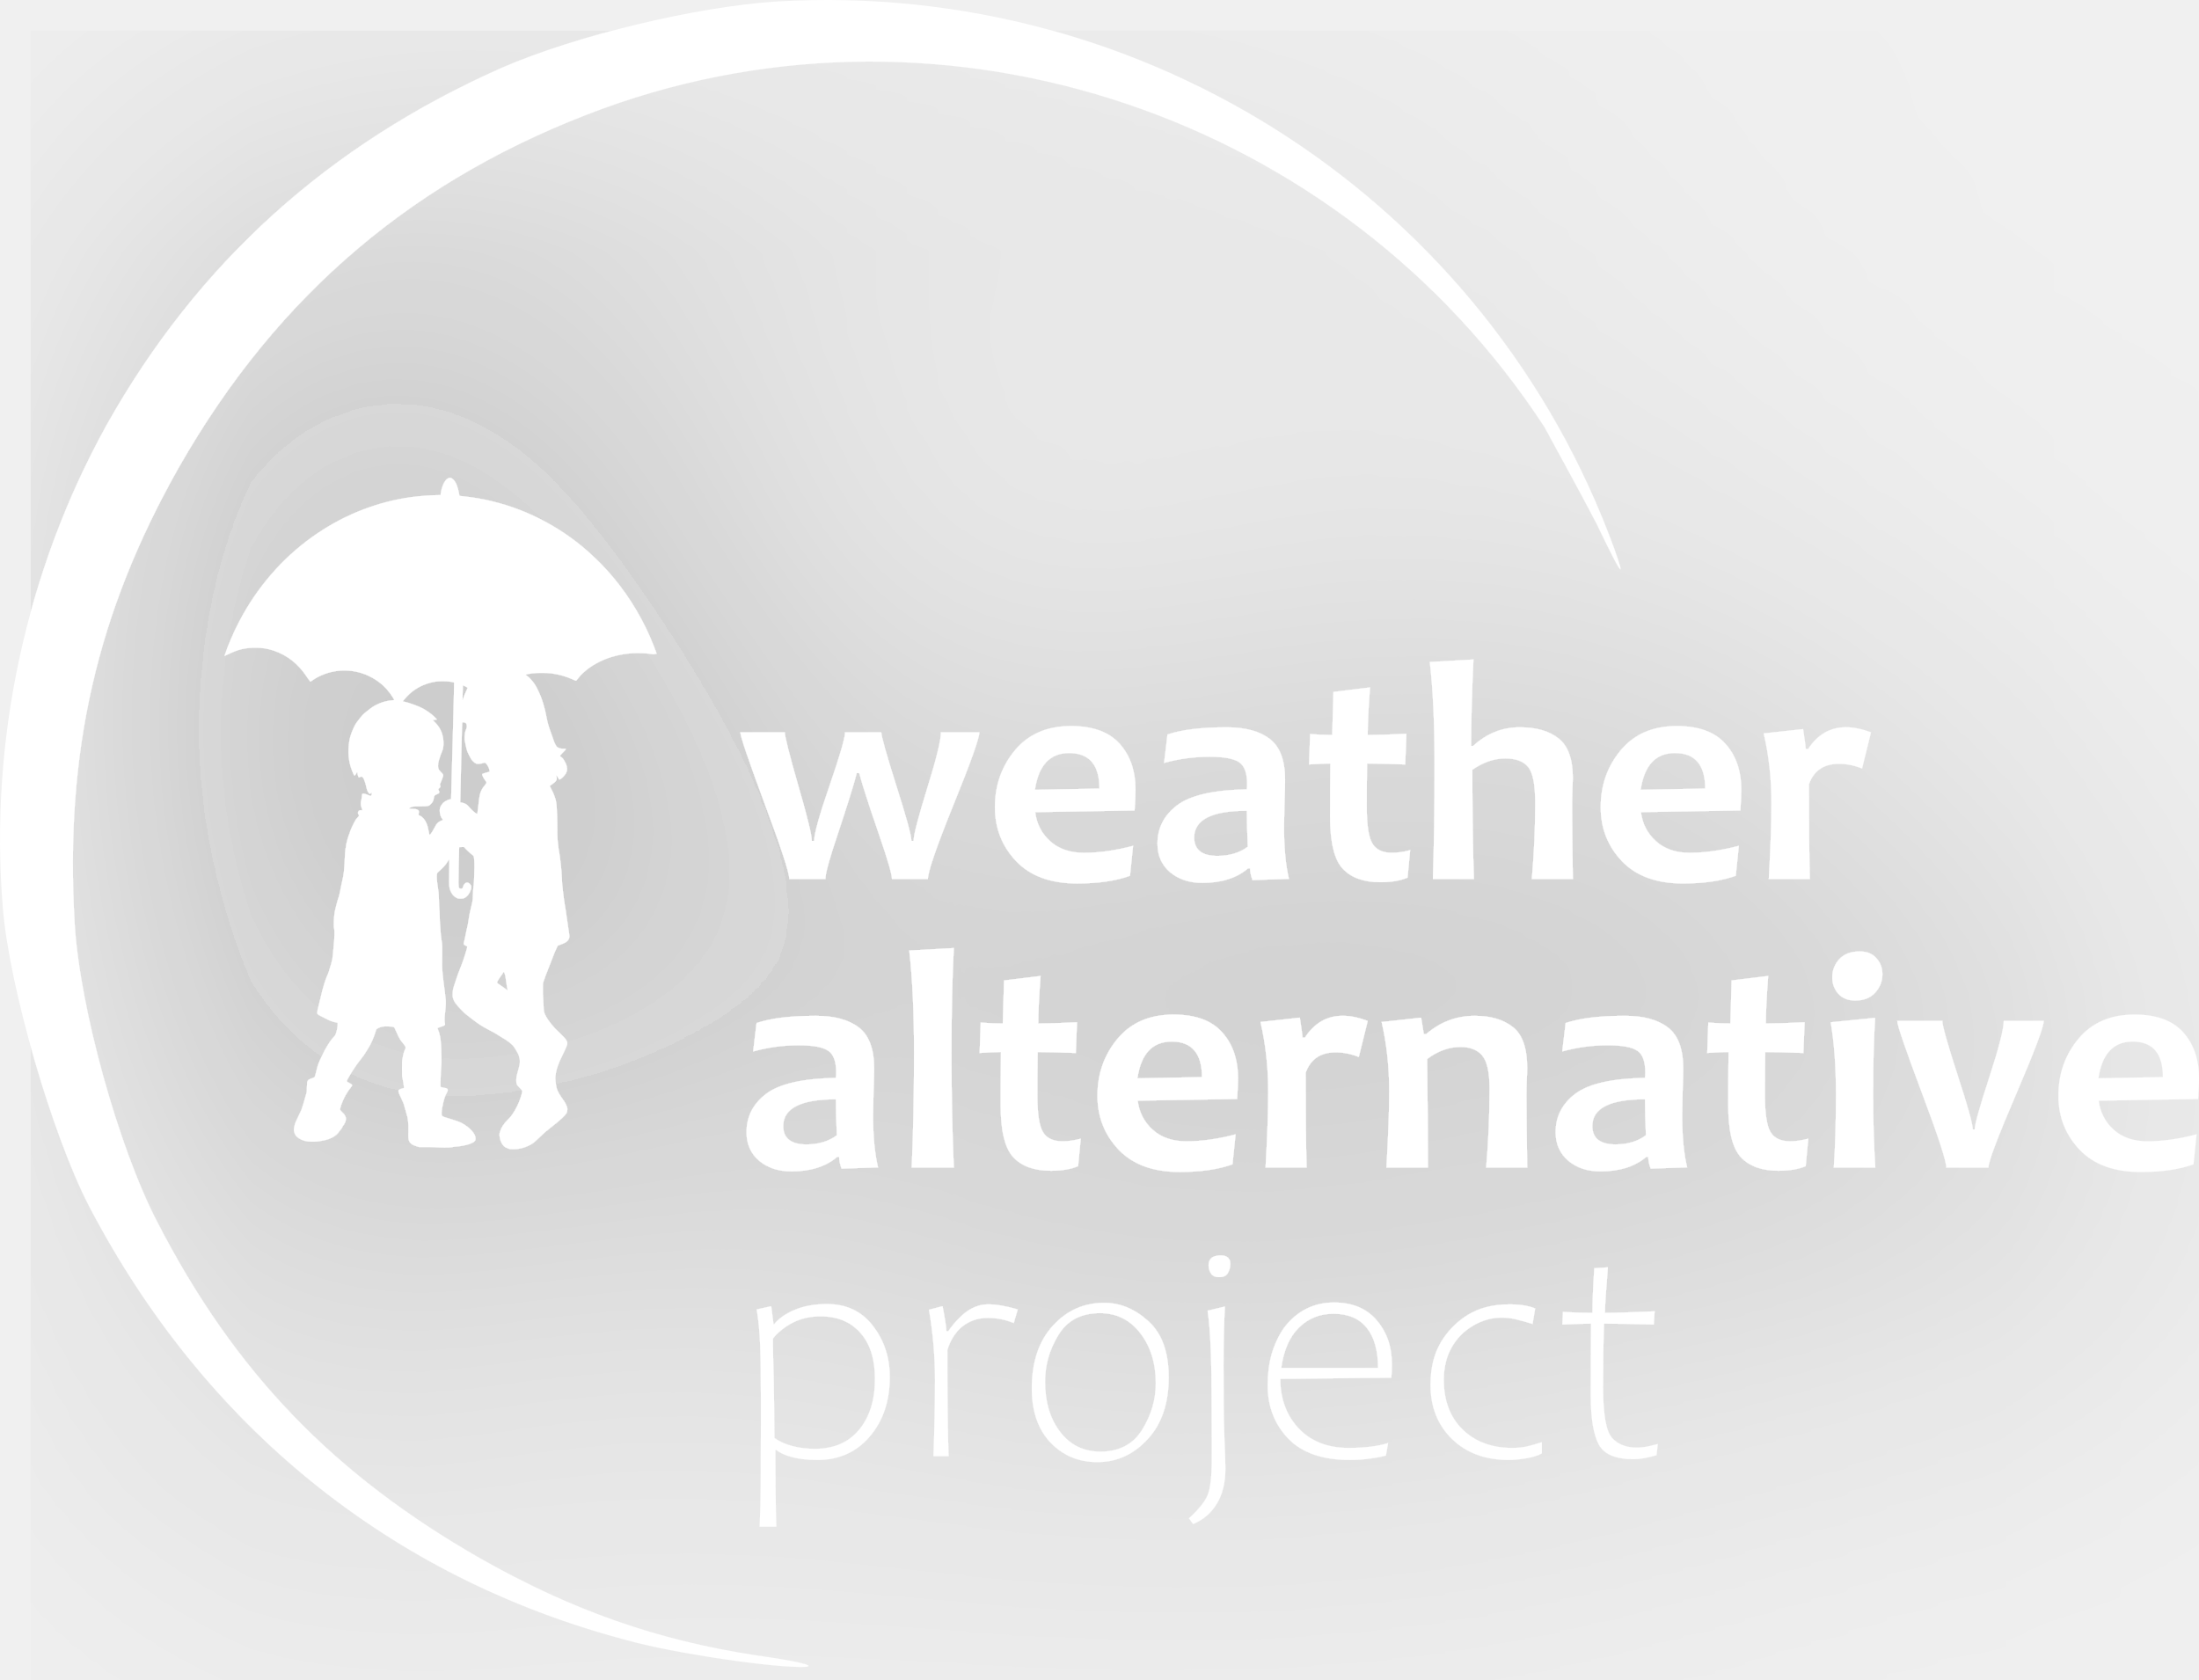
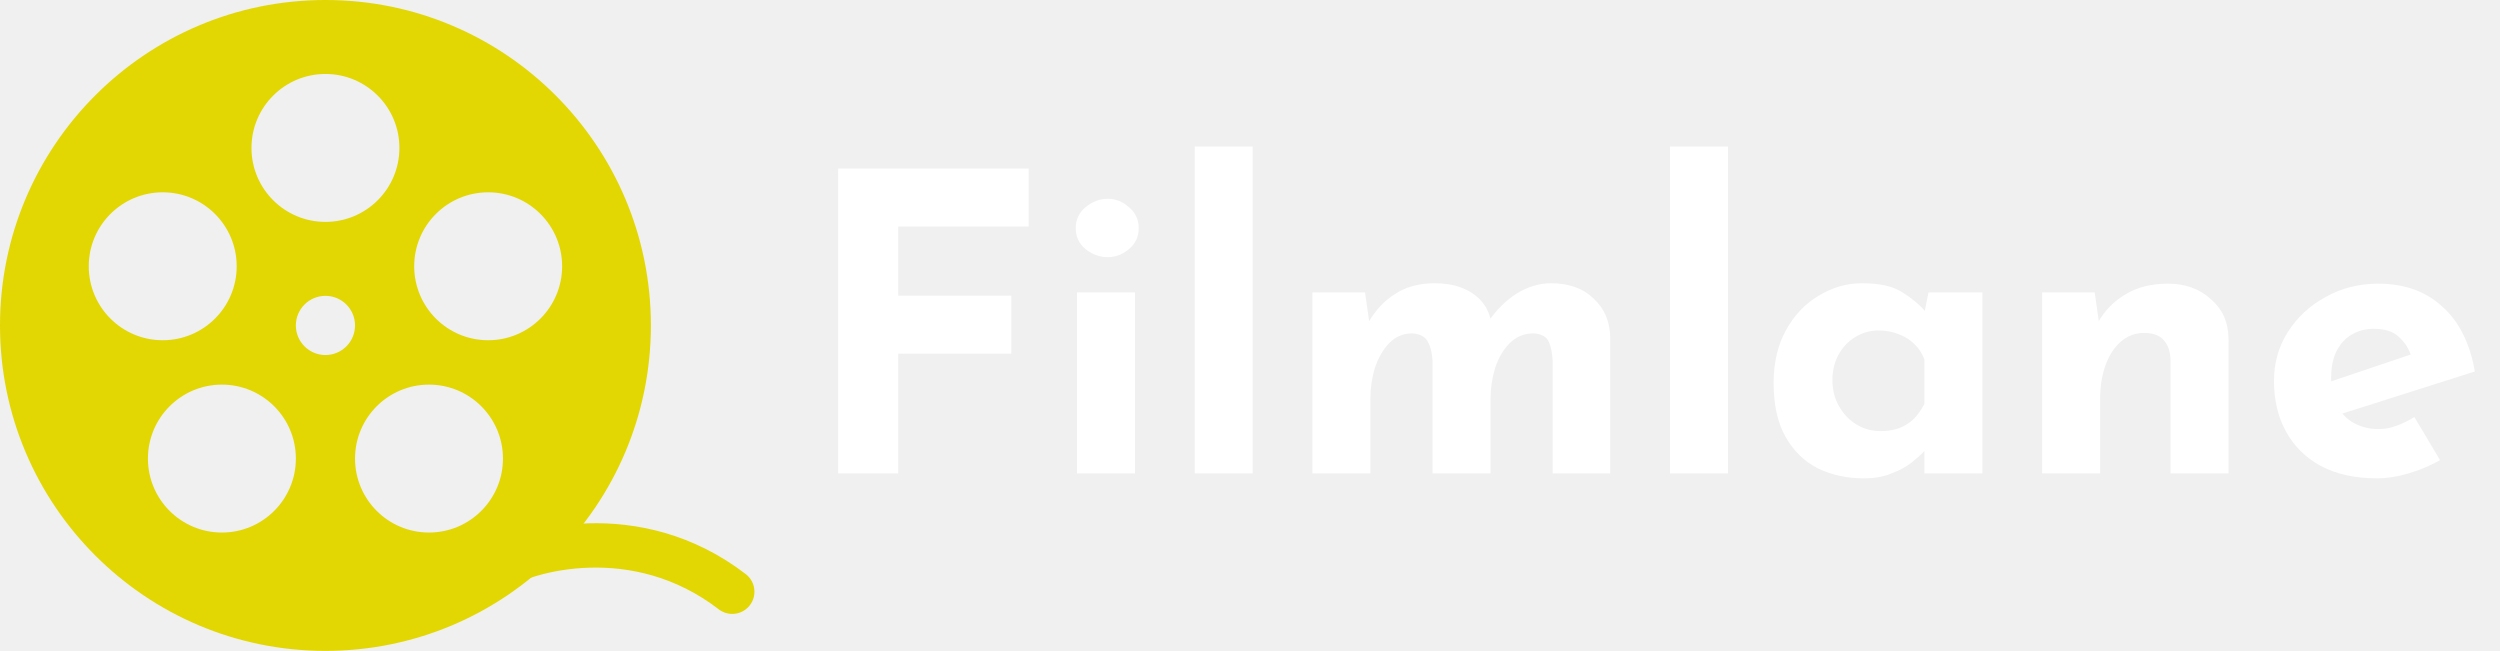
- <svg xmlns="http://www.w3.org/2000/svg" className="child" x="0px" y="0px" viewBox="0 0 144 110" xml:space="preserve">
-   <filter id="shadow">
-     <feDropShadow dx="2" dy="2" stdDeviation="40" flood-color="#1E2023" flood-opacity=".5" />
-   </filter>
-   <g filter="url(#shadow)">
-     <path fill="#fff" d="m33.429 75.259c-0.072-0.015-0.257-0.085-0.322-0.122-0.106-0.059-0.21-0.18-0.273-0.316-0.066-0.143-0.077-0.177-0.106-0.338-0.03-0.166-0.029-0.211 0.01-0.349 0.08-0.287 0.216-0.5 0.518-0.81 0.224-0.231 0.266-0.284 0.441-0.575 0.098-0.161 0.238-0.438 0.261-0.516 0.006-0.021 0.028-0.074 0.048-0.117 0.077-0.168 0.194-0.568 0.194-0.666 1.75e-4 -0.034-0.034-0.076-0.161-0.203-0.207-0.205-0.235-0.267-0.233-0.51 0.002-0.187 0.024-0.299 0.124-0.639 0.136-0.461 0.144-0.647 0.045-0.972-0.041-0.134-0.293-0.559-0.395-0.668-0.115-0.123-0.442-0.37-0.578-0.439-0.047-0.024-0.167-0.098-0.266-0.164-0.217-0.145-0.405-0.253-0.739-0.422-0.137-0.07-0.305-0.163-0.374-0.207-0.069-0.044-0.156-0.099-0.195-0.121-0.126-0.073-0.744-0.537-0.967-0.725-0.122-0.103-0.461-0.462-0.58-0.615-0.117-0.15-0.166-0.242-0.214-0.399-0.031-0.103-0.034-0.136-0.026-0.327 0.01-0.23 0.011-0.236 0.198-0.804 0.148-0.451 0.209-0.617 0.389-1.059 0.127-0.312 0.385-1.14 0.369-1.183-5e-3 -0.015-0.056-0.047-0.113-0.074-0.126-0.06-0.14-0.086-0.108-0.2 0.051-0.181 0.111-0.455 0.14-0.639 0.013-0.082 0.035-0.183 0.049-0.226 0.037-0.115 0.091-0.397 0.138-0.724 0.023-0.158 0.063-0.372 0.089-0.475 0.026-0.103 0.057-0.232 0.069-0.288 0.012-0.056 0.039-0.175 0.06-0.265 0.031-0.134 0.04-0.221 0.047-0.483 8e-3 -0.296 0.015-0.388 0.056-0.724 0.023-0.193 0.05-1.126 0.039-1.386-0.014-0.346-0.031-0.445-0.082-0.483-0.157-0.118-0.503-0.443-0.566-0.532-0.022-0.031-0.033-0.033-0.182-0.024l-0.159 6e-3 -0.008 0.111c-0.011 0.153-0.046 1.979-0.043 2.237 3e-3 0.218 0.018 0.311 0.055 0.342 0.034 0.03 0.129 0.038 0.178 0.018 0.037-0.015 0.048-0.033 0.063-0.101 0.036-0.162 0.157-0.289 0.274-0.289 0.062 0 0.151 0.053 0.208 0.124 0.072 0.089 0.082 0.191 0.034 0.338-0.084 0.256-0.226 0.444-0.41 0.54-0.091 0.047-0.106 0.05-0.26 0.05-0.154 0-0.17-2e-3 -0.268-0.051-0.252-0.124-0.436-0.42-0.479-0.772-0.01-0.082-0.011-0.405-0.002-0.913 0.007-0.433 8e-3 -0.797 0.002-0.809-0.009-0.018-0.018-9e-3 -0.037 0.027-0.014 0.027-0.031 0.049-0.038 0.049-0.007 0-0.021 0.021-0.032 0.043-0.066 0.146-0.309 0.42-0.549 0.621-0.084 0.07-0.125 0.117-0.138 0.155-0.031 0.095-0.026 0.383 0.012 0.645 0.019 0.133 0.043 0.301 0.052 0.374 0.009 0.073 0.024 0.171 0.032 0.218 8e-3 0.047 0.021 0.317 0.029 0.6 8e-3 0.283 0.021 0.556 0.03 0.607 0.009 0.051 0.016 0.216 0.017 0.366 2.96e-4 0.15 0.011 0.395 0.023 0.545 0.012 0.15 0.03 0.384 0.039 0.52 0.009 0.137 0.023 0.277 0.03 0.312 8e-3 0.035 0.029 0.175 0.046 0.311 0.03 0.23 0.031 0.298 0.023 0.958-0.006 0.495-0.004 0.758 0.008 0.866 0.01 0.086 0.024 0.251 0.032 0.366 8e-3 0.116 0.032 0.326 0.053 0.467 0.034 0.227 0.082 0.6 0.136 1.076 0.023 0.206 0.007 0.528-0.052 1.003-0.025 0.203-0.025 0.477 0.001 0.581 0.02 0.079 0.019 0.084-0.015 0.12-0.037 0.039-0.163 0.092-0.354 0.147-0.123 0.036-0.13 0.046-0.087 0.13 0.037 0.072 0.128 0.373 0.145 0.484 0.056 0.359 0.075 0.639 0.086 1.294 0.007 0.378 0.003 0.53-0.016 0.701-0.027 0.242-0.061 1.27-0.043 1.286 0.018 0.018 0.175 0.057 0.269 0.069 0.212 0.027 0.254 0.113 0.147 0.305-0.125 0.227-0.166 0.337-0.243 0.667-0.076 0.324-0.106 0.515-0.107 0.674-4.72e-4 0.145 0.001 0.153 0.042 0.19 0.055 0.051 0.136 0.082 0.522 0.195 0.311 0.091 0.603 0.193 0.704 0.245 0.278 0.142 0.558 0.353 0.715 0.539 0.157 0.185 0.231 0.331 0.24 0.474 0.006 0.095 3e-3 0.112-0.036 0.17-0.023 0.035-0.064 0.076-0.091 0.09-0.221 0.118-0.347 0.162-0.656 0.224-0.176 0.036-0.231 0.044-0.452 0.065-0.161 0.015-0.172 0.018-0.367 0.052-0.134 0.024-0.681 0.021-1.059-6e-3 -0.124-9e-3 -0.408-0.015-0.631-0.012l-0.405 2e-3 -0.156-0.05c-0.208-0.067-0.299-0.113-0.385-0.196-0.152-0.145-0.174-0.257-0.159-0.819 0.008-0.327 5e-3 -0.418-0.021-0.639-0.03-0.249-0.044-0.304-0.191-0.794-0.017-0.056-0.048-0.168-0.068-0.249-0.026-0.102-0.08-0.234-0.176-0.428-0.174-0.353-0.216-0.472-0.187-0.533 0.025-0.054 0.135-0.11 0.261-0.134 0.083-0.015 0.094-0.024 0.094-0.054 0-0.086-0.067-0.505-0.097-0.612-0.031-0.109-0.034-0.152-0.034-0.615-5.25e-4 -0.476 0.001-0.508 0.041-0.718 0.058-0.306 0.084-0.4 0.147-0.524 0.085-0.169 0.075-0.199-0.171-0.493-0.107-0.128-0.16-0.211-0.251-0.39-0.063-0.125-0.144-0.301-0.18-0.391-0.074-0.187-0.088-0.205-0.167-0.232-0.082-0.027-0.516-0.039-0.674-0.018-0.124 0.018-0.324 0.097-0.409 0.163-0.017 0.012-0.046 0.089-0.073 0.194-0.07 0.267-0.303 0.799-0.444 1.015-0.031 0.047-0.116 0.186-0.19 0.308-0.074 0.122-0.139 0.222-0.145 0.222-0.006 0-0.031 0.03-0.056 0.066-0.065 0.095-0.188 0.259-0.25 0.331-0.152 0.179-0.603 0.876-0.742 1.145-0.071 0.138-0.061 0.161 0.113 0.251 0.081 0.042 0.157 0.086 0.169 0.099 0.033 0.033 0.011 0.09-0.071 0.191-0.304 0.373-0.57 0.897-0.692 1.361-0.027 0.102-0.003 0.149 0.145 0.283 0.271 0.245 0.299 0.465 0.101 0.779-0.044 0.07-0.086 0.129-0.092 0.132-0.006 2e-3 -0.012 0.018-0.012 0.033 0 0.015-0.026 0.059-0.059 0.096-0.032 0.038-0.092 0.118-0.132 0.177-0.221 0.331-0.598 0.538-1.132 0.625-0.082 0.012-0.197 0.034-0.255 0.046-0.125 0.027-0.488 0.03-0.681 6e-3 -0.285-0.034-0.554-0.155-0.745-0.333-0.083-0.078-0.173-0.303-0.174-0.435-2.34e-4 -0.079 0.067-0.369 0.115-0.494 0.021-0.055 0.105-0.233 0.187-0.395 0.082-0.162 0.169-0.348 0.194-0.413 0.059-0.155 0.168-0.514 0.268-0.882l0.08-0.295 0.011-0.319c0.009-0.286 0.014-0.326 0.045-0.384 0.047-0.089 0.095-0.123 0.243-0.168 0.07-0.021 0.152-0.056 0.183-0.078 0.061-0.042 0.07-0.069 0.163-0.473 0.07-0.306 0.146-0.517 0.294-0.813 0.079-0.158 0.153-0.312 0.165-0.341 0.044-0.111 0.249-0.469 0.373-0.652 0.071-0.105 0.182-0.249 0.246-0.319 0.148-0.162 0.149-0.162 0.206-0.339 0.053-0.163 0.094-0.401 0.094-0.544v-0.092l-0.121-0.027c-0.222-0.047-0.371-0.102-0.613-0.227-0.132-0.068-0.303-0.155-0.38-0.192-0.077-0.038-0.16-0.089-0.185-0.116-0.043-0.046-0.045-0.052-0.035-0.156 0.005-0.059 0.031-0.187 0.057-0.285 0.026-0.098 0.078-0.31 0.117-0.473 0.138-0.586 0.17-0.706 0.275-1.051 0.059-0.193 0.131-0.403 0.161-0.467 0.109-0.235 0.166-0.401 0.3-0.872 0.03-0.107 0.062-0.23 0.069-0.272 0.027-0.15 0.067-0.53 0.1-0.973 0.017-0.22 0.02-0.259 0.03-0.327 0.006-0.038 0.011-0.203 0.013-0.366 2e-3 -0.221-0.003-0.316-0.02-0.374-0.043-0.145-0.022-0.724 0.038-1.075 0.03-0.176 0.221-0.896 0.249-0.942 0.027-0.043 0.126-0.479 0.177-0.779 0.006-0.038 0.024-0.119 0.038-0.179 0.014-0.06 0.037-0.165 0.051-0.234 0.014-0.069 0.032-0.153 0.039-0.187 0.017-0.079 0.047-0.277 0.054-0.358 0.032-0.39 0.042-0.547 0.053-0.833 0.007-0.184 0.017-0.345 0.021-0.358 0.004-0.012 0.012-0.093 0.018-0.179 5e-3 -0.085 0.016-0.162 0.025-0.171 0.008-9e-3 0.015-0.047 0.015-0.086-6e-5 -0.134 0.152-0.691 0.229-0.842 0.011-0.021 0.02-0.05 0.02-0.063 2.96e-4 -0.069 0.286-0.681 0.393-0.84 0.031-0.047 0.093-0.121 0.136-0.163 0.089-0.087 0.097-0.126 0.04-0.18-0.071-0.067-0.04-0.208 0.058-0.259 0.035-0.018 0.071-0.024 0.124-0.018l0.075 9e-3 -0.01-0.042c-0.006-0.021-0.027-0.087-0.048-0.142-0.056-0.149-0.063-0.308-0.022-0.459 0.018-0.067 0.037-0.176 0.042-0.241 0.012-0.167 0.018-0.188 0.06-0.207 0.043-0.021 0.216 0.024 0.381 0.098 0.055 0.024 0.115 0.044 0.134 0.044 0.051 0 0.08-0.068 0.073-0.168-0.003-0.046-0.03-0.044-0.068 2e-3 -0.041 0.052-0.061 0.049-0.121-0.018-0.067-0.073-0.119-0.19-0.149-0.334-0.045-0.214-0.103-0.412-0.157-0.536-0.06-0.139-0.083-0.17-0.148-0.196-0.038-0.015-0.055-0.015-0.113 0.015-0.037 0.018-0.072 0.033-0.078 0.033-0.032 0-0.104-0.209-0.104-0.301-2.34e-4 -0.076-0.017-0.065-0.087 0.06-0.063 0.113-0.074 0.123-0.109 0.104-0.057-0.032-0.235-0.492-0.302-0.782-0.132-0.571-0.11-1.298 0.055-1.83 0.087-0.279 0.24-0.618 0.366-0.812 0.067-0.102 0.316-0.42 0.429-0.546 0.062-0.07 0.519-0.432 0.659-0.522 0.17-0.11 0.41-0.223 0.619-0.292 0.224-0.074 0.361-0.104 0.6-0.128 0.101-9e-3 0.183-0.021 0.183-0.03 0-0.024-0.177-0.305-0.276-0.436-0.373-0.499-0.799-0.848-1.37-1.124-1.126-0.545-2.477-0.48-3.549 0.17-0.077 0.046-0.178 0.113-0.223 0.147-0.046 0.034-0.088 0.057-0.095 0.049-0.006-6e-3 -0.021-0.038-0.033-0.068-0.012-0.03-0.033-0.063-0.048-0.074-0.015-9e-3 -0.087-0.11-0.161-0.222-0.545-0.818-1.266-1.38-2.145-1.673-0.402-0.134-0.742-0.187-1.204-0.187-0.641-5.3e-4 -1.137 0.116-1.718 0.404-0.157 0.078-0.288 0.139-0.291 0.135-0.006-6e-3 0.007-0.045 0.069-0.206 0.018-0.047 0.036-0.098 0.039-0.114 0.018-0.084 0.31-0.807 0.375-0.93 0.02-0.038 0.037-0.075 0.037-0.082 0-0.051 0.432-0.923 0.658-1.328 1.213-2.175 2.905-4.026 4.918-5.381 1.883-1.267 3.996-2.078 6.173-2.368 0.541-0.072 1.268-0.125 1.711-0.125h0.169l2.37e-4 -0.043c1.75e-4 -0.024 0.014-0.109 0.031-0.191 0.091-0.433 0.254-0.75 0.443-0.858 0.135-0.077 0.237-0.053 0.375 0.087 0.162 0.164 0.296 0.509 0.365 0.937 0.02 0.127 0.009 0.119 0.21 0.137 0.191 0.018 0.709 0.085 0.95 0.126 2.529 0.427 4.926 1.533 6.938 3.2 0.498 0.413 1.175 1.063 1.607 1.544 1.155 1.286 2.086 2.731 2.796 4.343 0.14 0.317 0.412 1.01 0.428 1.09 0.004 0.018-0.01 0.024-0.058 0.024-0.037-5e-4 -0.069 6e-3 -0.079 0.021-0.014 0.018-0.032 0.021-0.101 6e-3 -0.313-0.064-0.971-0.095-1.377-0.066-0.771 0.056-1.45 0.231-2.087 0.538-0.608 0.293-1.122 0.692-1.458 1.133-0.05 0.066-0.098 0.124-0.107 0.129-0.008 6e-3 -0.077-0.021-0.152-0.056-0.448-0.213-0.94-0.356-1.476-0.429-0.28-0.038-0.947-0.039-1.223-1e-3 -0.227 0.031-0.439 0.071-0.455 0.086-0.006 6e-3 0.035 0.042 0.092 0.081 0.202 0.137 0.485 0.477 0.62 0.747 0.229 0.456 0.323 0.684 0.435 1.06 0.117 0.391 0.146 0.511 0.228 0.941 0.062 0.327 0.141 0.598 0.3 1.023 0.072 0.192 0.143 0.395 0.158 0.452 0.015 0.057 0.063 0.172 0.107 0.256 0.068 0.13 0.091 0.16 0.152 0.198 0.1 0.062 0.216 0.089 0.383 0.089 0.079 1.7e-4 0.147 6e-3 0.153 0.015 0.015 0.024-0.009 0.056-0.201 0.25-0.142 0.143-0.181 0.192-0.173 0.215 5e-3 0.018 0.05 0.058 0.099 0.092 0.069 0.048 0.106 0.091 0.163 0.187 0.105 0.176 0.149 0.28 0.177 0.411 0.036 0.17 0.024 0.282-0.045 0.421-0.092 0.186-0.367 0.45-0.444 0.426-0.016-6e-3 -0.05-0.05-0.074-0.099-0.024-0.049-0.049-0.093-0.054-0.097-5e-3 -6e-3 -0.025-0.03-0.046-0.054-0.02-0.027-0.033-0.035-0.028-0.021 5e-3 0.015 0.017 0.069 0.028 0.122 0.036 0.181-0.031 0.284-0.3 0.463-0.084 0.056-0.153 0.107-0.153 0.114 0 6e-3 0.049 0.103 0.108 0.212 0.169 0.311 0.295 0.664 0.326 0.909 0.036 0.29 0.064 1.004 0.064 1.613 0 0.339 0.007 0.681 0.015 0.759 0.008 0.079 0.023 0.224 0.033 0.322 0.023 0.224 0.039 0.344 0.06 0.444 0.064 0.299 0.173 1.301 0.188 1.729 0.013 0.363 0.019 0.446 0.063 0.818 0.07 0.59 0.096 0.782 0.132 0.981 0.045 0.247 0.083 0.5 0.14 0.919 0.023 0.167 0.058 0.412 0.079 0.545 0.09 0.571 0.091 0.581 0.071 0.673-0.046 0.204-0.194 0.328-0.549 0.457l-0.206 0.075-0.077 0.164c-0.094 0.2-0.198 0.452-0.278 0.671-0.033 0.09-0.078 0.209-0.102 0.265-0.023 0.056-0.089 0.224-0.147 0.374-0.058 0.15-0.134 0.346-0.17 0.436-0.036 0.09-0.094 0.251-0.129 0.358l-0.064 0.195-0.006 0.333c-0.004 0.197 0.001 0.397 0.012 0.49 0.01 0.086 0.024 0.343 0.031 0.57 0.015 0.464 0.02 0.494 0.136 0.725 0.176 0.351 0.537 0.792 0.929 1.135 0.05 0.044 0.167 0.162 0.258 0.261 0.178 0.194 0.236 0.298 0.236 0.427 3.52e-4 0.081-0.103 0.334-0.28 0.687-0.325 0.649-0.458 1.042-0.501 1.484-0.013 0.136 0.02 0.478 0.07 0.718 0.043 0.206 0.207 0.499 0.493 0.879 0.064 0.084 0.171 0.306 0.207 0.427 0.028 0.092 0.013 0.243-0.034 0.345-0.072 0.159-0.43 0.491-1.032 0.957-0.288 0.223-0.457 0.369-0.686 0.592-0.168 0.163-0.347 0.33-0.399 0.372-0.274 0.219-0.668 0.382-1.075 0.444-0.107 0.018-0.43 0.021-0.495 6e-3zm-0.186-10.437c-0.027-0.069-0.057-0.239-0.093-0.526-0.022-0.171-0.051-0.357-0.064-0.413-0.025-0.106-0.079-0.234-0.099-0.234-0.006 0-0.028 0.03-0.048 0.066-0.02 0.036-0.07 0.108-0.11 0.16-0.13 0.167-0.279 0.416-0.279 0.466 0 0.027 0.127 0.126 0.278 0.22 0.054 0.034 0.135 0.09 0.179 0.124 0.114 0.089 0.219 0.162 0.234 0.163 0.007 4.5e-4 0.009-0.012 3e-3 -0.027zm-5.028-10.225c0.069-0.09 0.197-0.308 0.299-0.506 0.045-0.087 0.093-0.153 0.147-0.203 0.076-0.069 0.231-0.159 0.277-0.16 0.011-2.3e-4 0.034-9e-3 0.05-0.021 0.028-0.021 0.026-0.027-0.035-0.095-0.127-0.144-0.196-0.504-0.137-0.71 0.031-0.105 0.132-0.259 0.229-0.346 0.092-0.082 0.296-0.188 0.408-0.211l0.085-0.018 0.012-0.424c0.006-0.233 0.014-0.539 0.018-0.681 0.004-0.141 0.046-1.665 0.093-3.386 0.048-1.721 0.081-3.135 0.074-3.142-0.007-6e-3 -0.104-0.03-0.215-0.047-0.16-0.027-0.267-0.034-0.514-0.035-0.345-5.1e-4 -0.525 0.021-0.833 0.1-0.582 0.15-1.109 0.458-1.519 0.888-0.123 0.129-0.281 0.323-0.27 0.332 3e-3 2e-3 0.051 0.012 0.107 0.024 0.264 0.051 0.904 0.283 1.168 0.424 0.307 0.163 0.59 0.367 0.806 0.58 0.079 0.078 0.144 0.147 0.144 0.153 0 9e-3 -0.015 0.012-0.034 0.012-0.018 0-0.079 6e-3 -0.134 0.018l-0.1 0.018 0.147 0.144c0.382 0.374 0.575 0.876 0.553 1.439-0.009 0.229-0.031 0.324-0.128 0.545-0.044 0.101-0.079 0.203-0.178 0.523-0.029 0.095-0.051 0.252-0.049 0.355 0.004 0.165 0.043 0.248 0.181 0.385 0.133 0.131 0.169 0.187 0.158 0.247-0.013 0.067-0.148 0.424-0.191 0.504-0.037 0.069-0.038 0.076-0.015 0.109 0.013 0.021 0.024 0.057 0.024 0.085 0 0.04-0.013 0.061-0.063 0.101-0.079 0.064-0.091 0.106-0.045 0.167 0.041 0.055 0.044 0.132 0.006 0.174-0.014 0.015-0.065 0.044-0.114 0.064-0.17 0.068-0.195 0.1-0.22 0.275-0.021 0.149-0.068 0.245-0.175 0.357-0.154 0.16-0.171 0.164-0.701 0.17-0.269 2e-3 -0.474 0.012-0.514 0.021-0.102 0.027-0.196 0.074-0.214 0.107-0.015 0.027-5e-3 0.03 0.206 0.036 0.189 6e-3 0.234 0.012 0.304 0.043 0.113 0.05 0.136 0.096 0.113 0.226-0.025 0.143-0.025 0.142 0.069 0.18 0.101 0.041 0.205 0.129 0.29 0.244 0.091 0.123 0.196 0.349 0.224 0.485 0.093 0.448 0.114 0.532 0.131 0.532 0.007 0 0.041-0.037 0.075-0.082zm3.064-1.499c0.005-0.051 0.012-0.104 0.015-0.117 0.004-0.012 0.021-0.156 0.039-0.319 0.063-0.577 0.091-0.705 0.202-0.923 0.066-0.13 0.087-0.161 0.222-0.327 0.124-0.152 0.124-0.16 0.024-0.3-0.163-0.227-0.23-0.376-0.193-0.426 0.015-0.021 0.283-0.107 0.437-0.141 0.043-9e-3 0.044-0.012 0.034-0.083-0.015-0.102-0.08-0.26-0.149-0.361-0.111-0.164-0.157-0.184-0.288-0.129-0.069 0.03-0.132 0.041-0.243 0.047-0.135 6e-3 -0.158 6e-3 -0.226-0.027-0.043-0.021-0.123-0.085-0.187-0.15-0.097-0.1-0.128-0.146-0.235-0.36-0.147-0.292-0.154-0.312-0.244-0.718-0.068-0.303-0.07-0.325-0.064-0.506 8e-3 -0.216 0.037-0.363 0.096-0.491 0.05-0.108 0.062-0.219 0.035-0.321-0.016-0.061-0.031-0.083-0.072-0.106-0.062-0.034-0.173-0.051-0.203-0.03-0.018 0.012-0.03 0.423-0.073 2.333-0.028 1.275-0.055 2.449-0.059 2.609l-0.008 0.291 0.11 0.018c0.068 0.012 0.155 0.042 0.229 0.079 0.102 0.052 0.135 0.08 0.227 0.192 0.133 0.162 0.401 0.407 0.484 0.444l0.062 0.027 0.011-0.056c0.006-0.03 0.015-0.098 0.02-0.149zm-0.86-7.601c0.027-0.069 0.086-0.198 0.131-0.288 0.076-0.152 0.08-0.165 0.055-0.185-0.037-0.03-0.284-0.148-0.291-0.141-0.003 2e-3 -0.01 0.227-0.015 0.497l-0.01 0.491 0.04-0.125c0.022-0.069 0.062-0.181 0.089-0.249zm19.101 62.908c-6.422-0.983-12-2.909-18.078-6.353-9.557-5.477-16.046-12.118-21.16-22.057-2.537-4.896-5.069-14.051-5.389-19.482-0.667-11.248 1.446-20.426 6.849-29.963 6.484-11.334 15.494-18.951 27.734-23.44 22.637-8.233 48.388 0.491 61.671 20.864 0.658 1.237 2.221 4.037 3.402 6.312 1.672 3.48 1.9 3.732 1.186 1.722-8.274-22.784-30.593-37.345-54.874-35.911-5.191 0.332-13.108 2.207-18.032 4.357-11.305 5.019-19.888 12.755-25.855 23.394-5.257 9.496-7.69 20.655-6.79 31.602 0.426 5.244 3.246 14.871 5.629 19.494 7.55 14.468 19.743 24.341 35.146 28.438 3.082 0.882 9.984 1.89 11.843 1.77 0.606-0.089-0.821-0.404-3.282-0.748zm58.957-13.112q-0.879 0.263-1.506 0.263-1.769 0-2.285-0.981-0.516-0.991-0.516-3.174 0-2.649 0.02-4.721-0.607 0-1.88 0.061l0.04-0.829q1.122 0.061 1.931 0.061 0-1.102 0.121-2.921l0.89-0.061q-0.192 2.335-0.192 2.982 0.879 0 3.255-0.101l-0.061 0.869q-2.083-0.061-3.255-0.061-0.061 1.769-0.061 4.165 0 2.628 0.566 3.296 0.576 0.657 1.628 0.657 0.293 0 0.607-0.051 0.313-0.061 0.778-0.182zm-13.93-4.933q0 2.052 1.233 3.255 1.243 1.203 3.235 1.203 0.485 0 0.91-0.081 0.425-0.091 1.041-0.293v0.728q-0.344 0.212-1.001 0.323-0.647 0.111-1.173 0.111-2.295 0-3.71-1.375-1.405-1.375-1.405-3.538 0-1.648 0.677-2.79 0.687-1.142 1.789-1.81 1.112-0.677 2.709-0.677 1.041 0 1.678 0.273l-0.172 1.011q-0.667-0.212-1.122-0.313-0.445-0.101-0.92-0.101-0.97 0-1.87 0.536-0.9 0.536-1.405 1.446-0.495 0.9-0.495 2.093zm-10.706-0.061q0 1.961 1.203 3.245 1.213 1.274 3.265 1.274 1.557 0 2.588-0.313l-0.142 0.809q-0.313 0.101-0.97 0.192-0.657 0.101-1.395 0.101-2.679 0-4.034-1.405-1.345-1.415-1.345-3.488 0-1.102 0.263-2.042 0.273-0.94 0.809-1.719 1.274-1.658 3.275-1.658 1.799 0 2.79 1.163 1.001 1.163 1.001 2.871 0 0.556-0.04 0.89zm0.061-0.718h6.338q0-1.708-0.738-2.628-0.738-0.92-2.184-0.92-1.345 0-2.264 0.91-0.91 0.9-1.152 2.639zm-4.761-6.733q0-0.283 0.182-0.455 0.192-0.182 0.627-0.182 0.313 0 0.465 0.152 0.152 0.142 0.152 0.384 0 0.344-0.162 0.617-0.152 0.273-0.576 0.273-0.364 0-0.526-0.243-0.162-0.243-0.162-0.546zm0.991 9.189q0 0.778 0.051 2.214 0.061 1.425 0.061 1.931 0 1.365-0.556 2.275-0.546 0.92-1.557 1.345l-0.273-0.374q0.95-0.859 1.223-1.516 0.273-0.657 0.273-2.457l-0.01-3.103q0-2.446-0.061-3.993-0.061-1.557-0.202-2.527l1.132-0.273q-0.091 1.648-0.091 3.862zm-8.279 3.71q-1.83 0-3.063-1.284-1.223-1.294-1.223-3.538 0-2.598 1.375-4.104t3.366-1.506q1.577 0 2.901 1.213 1.324 1.203 1.324 3.67 0 2.558-1.385 4.054-1.375 1.496-3.296 1.496zm0.182-9.755q-1.86 0-2.729 1.435-0.869 1.425-0.869 3.043 0 2.022 0.991 3.306 0.991 1.284 2.628 1.284 1.85 0 2.74-1.435 0.89-1.435 0.89-3.033 0-1.971-1.011-3.285t-2.639-1.314zm-5.651 0.647q-0.809-0.334-1.698-0.334-0.94 0-1.638 0.536-0.687 0.536-1.011 1.557 0 4.751 0.081 6.955h-0.991q0.101-2.77 0.101-4.974 0-2.295-0.394-4.61l0.89-0.233q0.233 1.203 0.253 1.638h0.121q0.627-0.89 1.264-1.324 0.647-0.435 1.345-0.435 0.799 0 1.941 0.334zm-15.73 0.081h0.04q0.465-0.576 1.365-0.95 0.9-0.374 2.093-0.374 1.921 0 3.013 1.435 1.102 1.425 1.102 3.346 0 2.355-1.314 3.892-1.304 1.537-3.427 1.537-0.981 0-1.678-0.192-0.687-0.192-0.991-0.455h-0.081q0 3.124 0.061 5.014h-1.092q0.061-1.304 0.071-2.992 0.01-1.688 0.01-3.619v-1.88q0-2.123-0.051-3.427-0.051-1.304-0.222-2.305l0.95-0.212zm6.642 3.579q0-1.941-0.95-3.013-0.95-1.082-2.608-1.082-1.021 0-1.81 0.404-0.778 0.394-1.314 1.041 0 0.991 0.051 2.537l0.03 2.002q0.02 1.254 0.02 1.981 0.475 0.344 1.163 0.526 0.698 0.182 1.486 0.182 1.86 0 2.891-1.243 1.041-1.254 1.041-3.336zm86.706-19.675q0 0.516-0.061 1.345l-6.51 0.111q0.142 1.142 0.981 1.901 0.839 0.758 2.204 0.758 1.516 0 3.225-0.455l-0.202 1.961q-1.395 0.505-3.457 0.505-2.608 0-4.003-1.466-1.385-1.466-1.385-3.528 0-2.153 1.314-3.73 1.324-1.587 3.67-1.587 2.143 0 3.184 1.163t1.041 3.023zm-2.365-0.091q0-2.325-1.981-2.325-1.89 0-2.244 2.406zm-7.804-3.68q0 0.586-1.81 4.802-1.81 4.215-1.81 4.802h-2.76q0-0.647-1.607-4.913-1.607-4.276-1.607-4.691h2.952q0 0.455 0.991 3.518 1.001 3.053 1.001 3.589h0.131q0-0.485 0.95-3.397t0.95-3.71zm-11.029 9.604h-2.719q0.142-2.093 0.142-4.802 0-2.689-0.344-4.711l2.911-0.293q-0.131 1.961-0.131 5.004 0 2.598 0.142 4.802zm0.465-12.657q0 0.687-0.475 1.203-0.465 0.516-1.304 0.516-0.708 0-1.112-0.445-0.394-0.445-0.394-1.072 0-0.687 0.465-1.193 0.475-0.505 1.324-0.505 0.718 0 1.102 0.445 0.394 0.435 0.394 1.051zm-4.852 10.766-0.172 1.799q-0.708 0.303-1.779 0.303-1.638 0-2.467-0.89-0.829-0.89-0.829-3.427 0-1.526 0.02-3.457-0.516 0-1.395 0.061l0.071-1.992q0.778 0.061 1.446 0.061 0.01-0.536 0.081-2.82l2.396-0.293q-0.152 2.012-0.152 3.114 0.849 0 2.537-0.081l-0.081 2.012q-1.537-0.061-2.497-0.061-0.02 1.345-0.02 2.82 0 1.799 0.364 2.416 0.364 0.607 1.284 0.607 0.556 0 1.193-0.172zm-3.811-7.713m-4.125 9.594-2.386 0.081q-0.162-0.425-0.162-0.768h-0.131q-1.112 0.95-3.002 0.95-1.264 0-2.103-0.698-0.829-0.708-0.829-1.87 0-1.537 1.294-2.517 1.304-0.981 4.559-1.041 0.02-0.182 0.02-0.344 0-1.092-0.526-1.435-0.526-0.354-1.931-0.354-1.526 0-2.982 0.404l0.222-1.86q1.375-0.475 3.882-0.475 1.83 0 2.82 0.768 1.001 0.768 1.001 2.689 0 0.425-0.04 1.547-0.03 1.122-0.03 1.496 0 2.093 0.324 3.427zm-2.699-2.103q-0.061-1.365-0.061-2.355-3.447 0-3.447 1.749 0 1.203 1.516 1.203 1.193 0 1.992-0.596zm-7.774 2.113h-2.689q0.222-2.558 0.222-5.176 0-1.587-0.475-2.153-0.465-0.566-1.425-0.566-1.152 0-2.184 0.789 0.051 3.943 0.051 7.107h-2.719q0.182-3.164 0.182-4.974 0-2.416-0.495-4.559l2.588-0.283 0.172 1.072h0.162q1.385-1.193 3.184-1.193 1.557 0 2.487 0.738 0.94 0.728 0.94 2.699 0 0.293-0.03 0.789-0.02 0.485-0.02 1.001 0 1.365 0.051 4.711zm-10.443-9.604-0.586 2.365q-0.748-0.303-1.516-0.303-1.486 0-1.961 1.334 0 4.034 0.061 6.207h-2.689q0.172-3.043 0.172-4.974 0-2.406-0.505-4.559l2.578-0.283q0.172 1.112 0.172 1.304h0.162q0.93-1.425 2.477-1.425 0.728 0 1.638 0.334zm-8.492 3.771q0 0.516-0.061 1.345l-6.51 0.111q0.142 1.142 0.981 1.901 0.839 0.758 2.204 0.758 1.516 0 3.225-0.455l-0.202 1.961q-1.395 0.505-3.457 0.505-2.608 0-4.003-1.466-1.385-1.466-1.385-3.528 0-2.153 1.314-3.73 1.324-1.587 3.67-1.587 2.143 0 3.184 1.163t1.041 3.023zm-2.365-0.091q0-2.325-1.981-2.325-1.89 0-2.244 2.406zm-7.936 4.034-0.172 1.799q-0.708 0.303-1.779 0.303-1.638 0-2.467-0.89-0.829-0.89-0.829-3.427 0-1.526 0.02-3.457-0.516 0-1.395 0.061l0.071-1.992q0.778 0.061 1.446 0.061 0.01-0.536 0.081-2.82l2.396-0.293q-0.152 2.012-0.152 3.114 0.849 0 2.537-0.081l-0.081 2.012q-1.537-0.061-2.497-0.061-0.02 1.345-0.02 2.82 0 1.799 0.364 2.416 0.364 0.607 1.284 0.607 0.556 0 1.193-0.172zm-3.811-7.713m-4.499 9.604h-2.76q0.152-3.467 0.152-7.511 0-3.943-0.313-6.702l2.921-0.162q-0.152 2.861-0.152 6.864 0 4.064 0.152 7.511zm-4.964-0.01-2.386 0.081q-0.162-0.425-0.162-0.768h-0.131q-1.112 0.95-3.002 0.95-1.264 0-2.103-0.698-0.829-0.708-0.829-1.87 0-1.537 1.294-2.517 1.304-0.981 4.559-1.041 0.02-0.182 0.02-0.344 0-1.092-0.526-1.435-0.526-0.354-1.931-0.354-1.526 0-2.982 0.404l0.222-1.86q1.375-0.475 3.882-0.475 1.83 0 2.82 0.768 1.001 0.768 1.001 2.689 0 0.425-0.04 1.547-0.03 1.122-0.03 1.496 0 2.093 0.324 3.427zm-2.699-2.103q-0.061-1.365-0.061-2.355-3.447 0-3.447 1.749 0 1.203 1.516 1.203 1.193 0 1.992-0.596zm67.721-26.387-0.586 2.365q-0.748-0.303-1.516-0.303-1.486 0-1.961 1.334 0 4.034 0.061 6.207h-2.689q0.172-3.043 0.172-4.974 0-2.406-0.505-4.559l2.578-0.283q0.172 1.112 0.172 1.304h0.162q0.93-1.425 2.477-1.425 0.728 0 1.638 0.334zm-8.492 3.771q0 0.516-0.061 1.345l-6.51 0.111q0.142 1.142 0.981 1.901 0.839 0.758 2.204 0.758 1.516 0 3.225-0.455l-0.202 1.961q-1.395 0.505-3.457 0.505-2.608 0-4.003-1.466-1.385-1.466-1.385-3.528 0-2.153 1.314-3.73 1.324-1.587 3.67-1.587 2.143 0 3.184 1.163 1.041 1.163 1.041 3.023zm-2.365-0.091q0-2.325-1.981-2.325-1.89 0-2.244 2.406zm-8.664 5.924h-2.689q0.222-2.558 0.222-4.974 0-1.799-0.455-2.355-0.455-0.566-1.496-0.566-1.102 0-2.163 0.738 0 4.296 0.101 7.157h-2.689q0.111-3.134 0.111-7.511 0-4.034-0.313-6.702l2.861-0.162q-0.152 3.255-0.152 5.661h0.131q1.334-1.223 3.053-1.223 1.628 0 2.547 0.738 0.93 0.738 0.93 2.598 0 0.192-0.03 0.789-0.02 0.586-0.02 0.778 0 1.688 0.051 5.034zm-10.655-1.89-0.172 1.799q-0.708 0.303-1.779 0.303-1.638 0-2.467-0.89-0.829-0.89-0.829-3.427 0-1.526 0.02-3.457-0.516 0-1.395 0.061l0.071-1.992q0.778 0.061 1.446 0.061 0.01-0.536 0.081-2.82l2.396-0.293q-0.152 2.012-0.152 3.114 0.849 0 2.537-0.081l-0.081 2.012q-1.537-0.061-2.497-0.061-0.02 1.345-0.02 2.82 0 1.799 0.364 2.416 0.364 0.607 1.284 0.607 0.556 0 1.193-0.172zm-3.811-7.713m-4.125 9.594-2.386 0.081q-0.162-0.425-0.162-0.768h-0.131q-1.112 0.95-3.002 0.95-1.264 0-2.103-0.698-0.829-0.708-0.829-1.87 0-1.537 1.294-2.517 1.304-0.981 4.559-1.041 0.02-0.182 0.02-0.344 0-1.092-0.526-1.435-0.526-0.354-1.931-0.354-1.526 0-2.982 0.404l0.222-1.86q1.375-0.475 3.882-0.475 1.83 0 2.82 0.768 1.001 0.768 1.001 2.689 0 0.425-0.04 1.547-0.03 1.122-0.03 1.496 0 2.093 0.323 3.427zm-2.699-2.103q-0.061-1.365-0.061-2.355-3.447 0-3.447 1.749 0 1.203 1.516 1.203 1.193 0 1.992-0.596zm-7.349-3.72q0 0.516-0.061 1.345l-6.51 0.111q0.142 1.142 0.981 1.901 0.839 0.758 2.204 0.758 1.516 0 3.225-0.455l-0.202 1.961q-1.395 0.505-3.457 0.505-2.608 0-4.003-1.466-1.385-1.466-1.385-3.528 0-2.153 1.314-3.73 1.324-1.587 3.67-1.587 2.143 0 3.184 1.163 1.041 1.163 1.041 3.023zm-2.365-0.091q0-2.325-1.981-2.325-1.89 0-2.244 2.406zm-7.865-3.68q0 0.576-1.688 4.731-1.678 4.155-1.678 4.873h-2.355q0-0.465-0.829-2.861-1.031-2.992-1.314-4.074h-0.162q-0.263 1.041-1.254 4.023-0.799 2.365-0.799 2.911h-2.365q0-0.617-1.607-4.913-1.597-4.306-1.597-4.691h2.911q0 0.414 0.879 3.478 0.89 3.053 0.89 3.629h0.152q0-0.698 1.011-3.619 1.011-2.932 1.011-3.488h2.376q0 0.384 0.981 3.488 0.991 3.103 0.991 3.619h0.142q0-0.566 0.89-3.437 0.9-2.881 0.9-3.67z" />
-   </g>
+ <svg xmlns="http://www.w3.org/2000/svg" width="169" height="44" viewBox="0 0 169 44" fill="none">
+   <path d="M56.66 11.392H69.54V15.312H60.72V19.988H68.364V23.908H60.72V32H56.66V11.392ZM72.805 19.764H76.725V32H72.805V19.764ZM72.721 15.424C72.721 14.845 72.945 14.369 73.393 13.996C73.86 13.623 74.354 13.436 74.877 13.436C75.4 13.436 75.876 13.623 76.305 13.996C76.753 14.369 76.977 14.845 76.977 15.424C76.977 16.003 76.753 16.479 76.305 16.852C75.876 17.207 75.4 17.384 74.877 17.384C74.354 17.384 73.86 17.207 73.393 16.852C72.945 16.479 72.721 16.003 72.721 15.424ZM80.762 9.908H84.682V32H80.762V9.908ZM92.275 19.764L92.583 21.92L92.527 21.752C93.013 20.931 93.619 20.296 94.347 19.848C95.075 19.381 95.953 19.148 96.979 19.148C97.651 19.148 98.239 19.241 98.743 19.428C99.266 19.615 99.704 19.895 100.059 20.268C100.414 20.623 100.656 21.089 100.787 21.668L100.647 21.696C101.17 20.931 101.795 20.315 102.523 19.848C103.27 19.381 104.044 19.148 104.847 19.148C106.06 19.148 107.022 19.493 107.731 20.184C108.459 20.856 108.832 21.733 108.851 22.816V32H104.959V24.44C104.94 23.899 104.856 23.46 104.707 23.124C104.558 22.769 104.212 22.573 103.671 22.536C103.036 22.536 102.495 22.76 102.047 23.208C101.618 23.637 101.291 24.197 101.067 24.888C100.862 25.56 100.759 26.26 100.759 26.988V32H96.839V24.44C96.82 23.899 96.718 23.46 96.531 23.124C96.363 22.769 96.008 22.573 95.467 22.536C94.851 22.536 94.329 22.76 93.899 23.208C93.489 23.637 93.171 24.188 92.947 24.86C92.742 25.532 92.639 26.223 92.639 26.932V32H88.719V19.764H92.275ZM112.891 9.908H116.811V32H112.891V9.908ZM126 32.336C124.861 32.336 123.825 32.112 122.892 31.664C121.977 31.197 121.249 30.488 120.708 29.536C120.167 28.584 119.896 27.371 119.896 25.896C119.896 24.515 120.176 23.32 120.736 22.312C121.296 21.304 122.033 20.529 122.948 19.988C123.863 19.428 124.833 19.148 125.86 19.148C127.073 19.148 127.988 19.353 128.604 19.764C129.239 20.156 129.761 20.595 130.172 21.08L130.004 21.556L130.368 19.764H134.008V32H130.088V29.34L130.396 30.18C130.359 30.18 130.247 30.292 130.06 30.516C129.873 30.721 129.593 30.973 129.22 31.272C128.865 31.552 128.417 31.795 127.876 32C127.353 32.224 126.728 32.336 126 32.336ZM127.12 29.144C127.587 29.144 128.007 29.079 128.38 28.948C128.753 28.799 129.08 28.593 129.36 28.332C129.64 28.052 129.883 27.707 130.088 27.296V24.3C129.939 23.889 129.715 23.544 129.416 23.264C129.117 22.965 128.763 22.741 128.352 22.592C127.941 22.424 127.484 22.34 126.98 22.34C126.42 22.34 125.897 22.489 125.412 22.788C124.945 23.068 124.572 23.46 124.292 23.964C124.012 24.468 123.872 25.047 123.872 25.7C123.872 26.353 124.021 26.941 124.32 27.464C124.619 27.987 125.011 28.397 125.496 28.696C126 28.995 126.541 29.144 127.12 29.144ZM141.603 19.764L141.911 21.948L141.855 21.752C142.285 20.987 142.891 20.371 143.675 19.904C144.459 19.419 145.421 19.176 146.559 19.176C147.717 19.176 148.678 19.521 149.443 20.212C150.227 20.884 150.629 21.761 150.647 22.844V32H146.727V24.3C146.709 23.759 146.559 23.329 146.279 23.012C146.018 22.676 145.57 22.508 144.935 22.508C144.338 22.508 143.815 22.704 143.367 23.096C142.919 23.488 142.574 24.02 142.331 24.692C142.089 25.364 141.967 26.139 141.967 27.016V32H138.047V19.764H141.603ZM160.692 32.336C159.199 32.336 157.93 32.056 156.884 31.496C155.858 30.936 155.074 30.161 154.532 29.172C153.991 28.183 153.72 27.044 153.72 25.756C153.72 24.524 154.038 23.413 154.672 22.424C155.307 21.435 156.156 20.651 157.22 20.072C158.284 19.475 159.47 19.176 160.776 19.176C162.531 19.176 163.968 19.689 165.088 20.716C166.227 21.724 166.964 23.189 167.3 25.112L157.78 28.136L156.912 26.008L163.8 23.684L162.988 24.048C162.839 23.563 162.568 23.143 162.176 22.788C161.803 22.415 161.234 22.228 160.468 22.228C159.89 22.228 159.376 22.368 158.928 22.648C158.499 22.909 158.163 23.292 157.92 23.796C157.696 24.281 157.584 24.86 157.584 25.532C157.584 26.297 157.724 26.941 158.004 27.464C158.284 27.968 158.667 28.351 159.152 28.612C159.638 28.873 160.179 29.004 160.776 29.004C161.206 29.004 161.616 28.929 162.008 28.78C162.419 28.631 162.82 28.435 163.212 28.192L164.948 31.104C164.295 31.477 163.586 31.776 162.82 32C162.074 32.224 161.364 32.336 160.692 32.336Z" fill="white" />
+   <path fill-rule="evenodd" clip-rule="evenodd" d="M44 22C44 34.15 34.15 44 22 44C9.85 44 0 34.15 0 22C0 9.85 9.85 0 22 0C34.15 0 44 9.85 44 22ZM16 18C16 20.761 13.761 23 11 23C8.239 23 6 20.761 6 18C6 15.239 8.239 13 11 13C13.761 13 16 15.239 16 18ZM15 36C17.761 36 20 33.761 20 31C20 28.239 17.761 26 15 26C12.239 26 10 28.239 10 31C10 33.761 12.239 36 15 36ZM34 31C34 33.761 31.761 36 29 36C26.239 36 24 33.761 24 31C24 28.239 26.239 26 29 26C31.761 26 34 28.239 34 31ZM33 23C35.761 23 38 20.761 38 18C38 15.239 35.761 13 33 13C30.239 13 28 15.239 28 18C28 20.761 30.239 23 33 23ZM27 10C27 12.761 24.761 15 22 15C19.239 15 17 12.761 17 10C17 7.239 19.239 5 22 5C24.761 5 27 7.239 27 10ZM22 24C23.105 24 24 23.105 24 22C24 20.895 23.105 20 22 20C20.895 20 20 20.895 20 22C20 23.105 20.895 24 22 24Z" fill="#E2D703" />
+   <path d="M33.5 38.5C35.5 37.167 43 35 49.5 40" stroke="#E2D703" stroke-width="3" stroke-linecap="round" stroke-linejoin="round" />
</svg>
